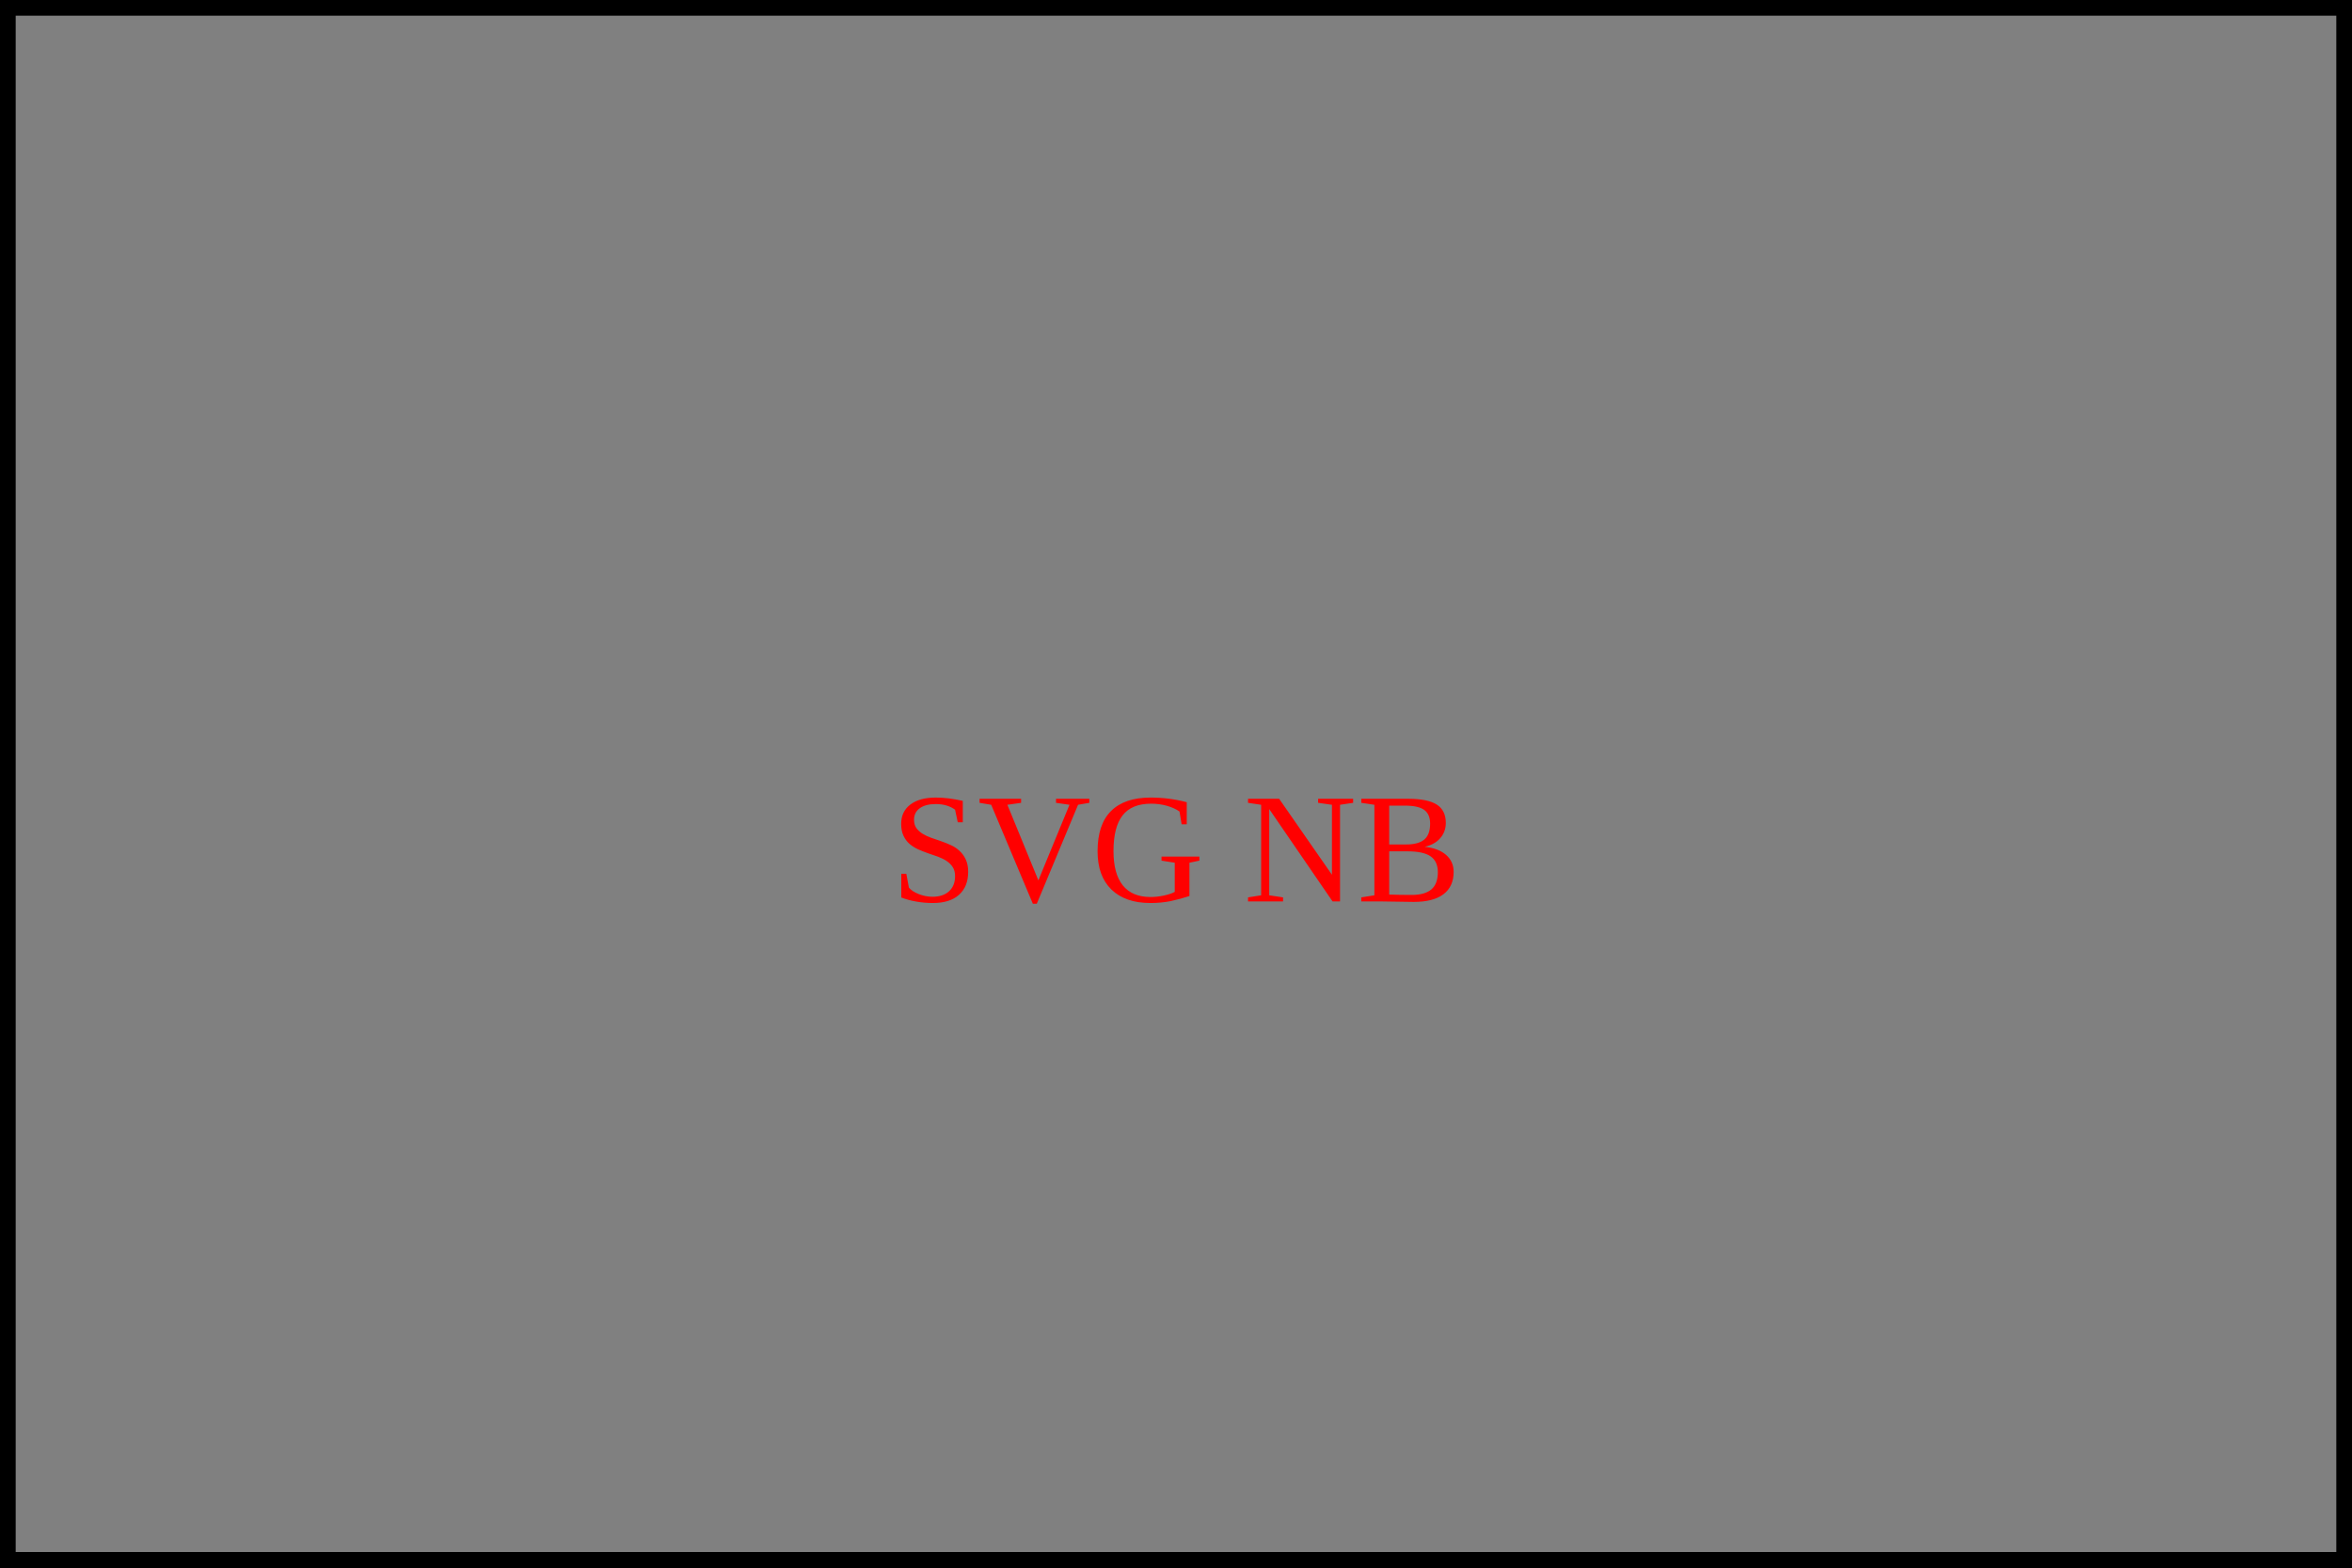
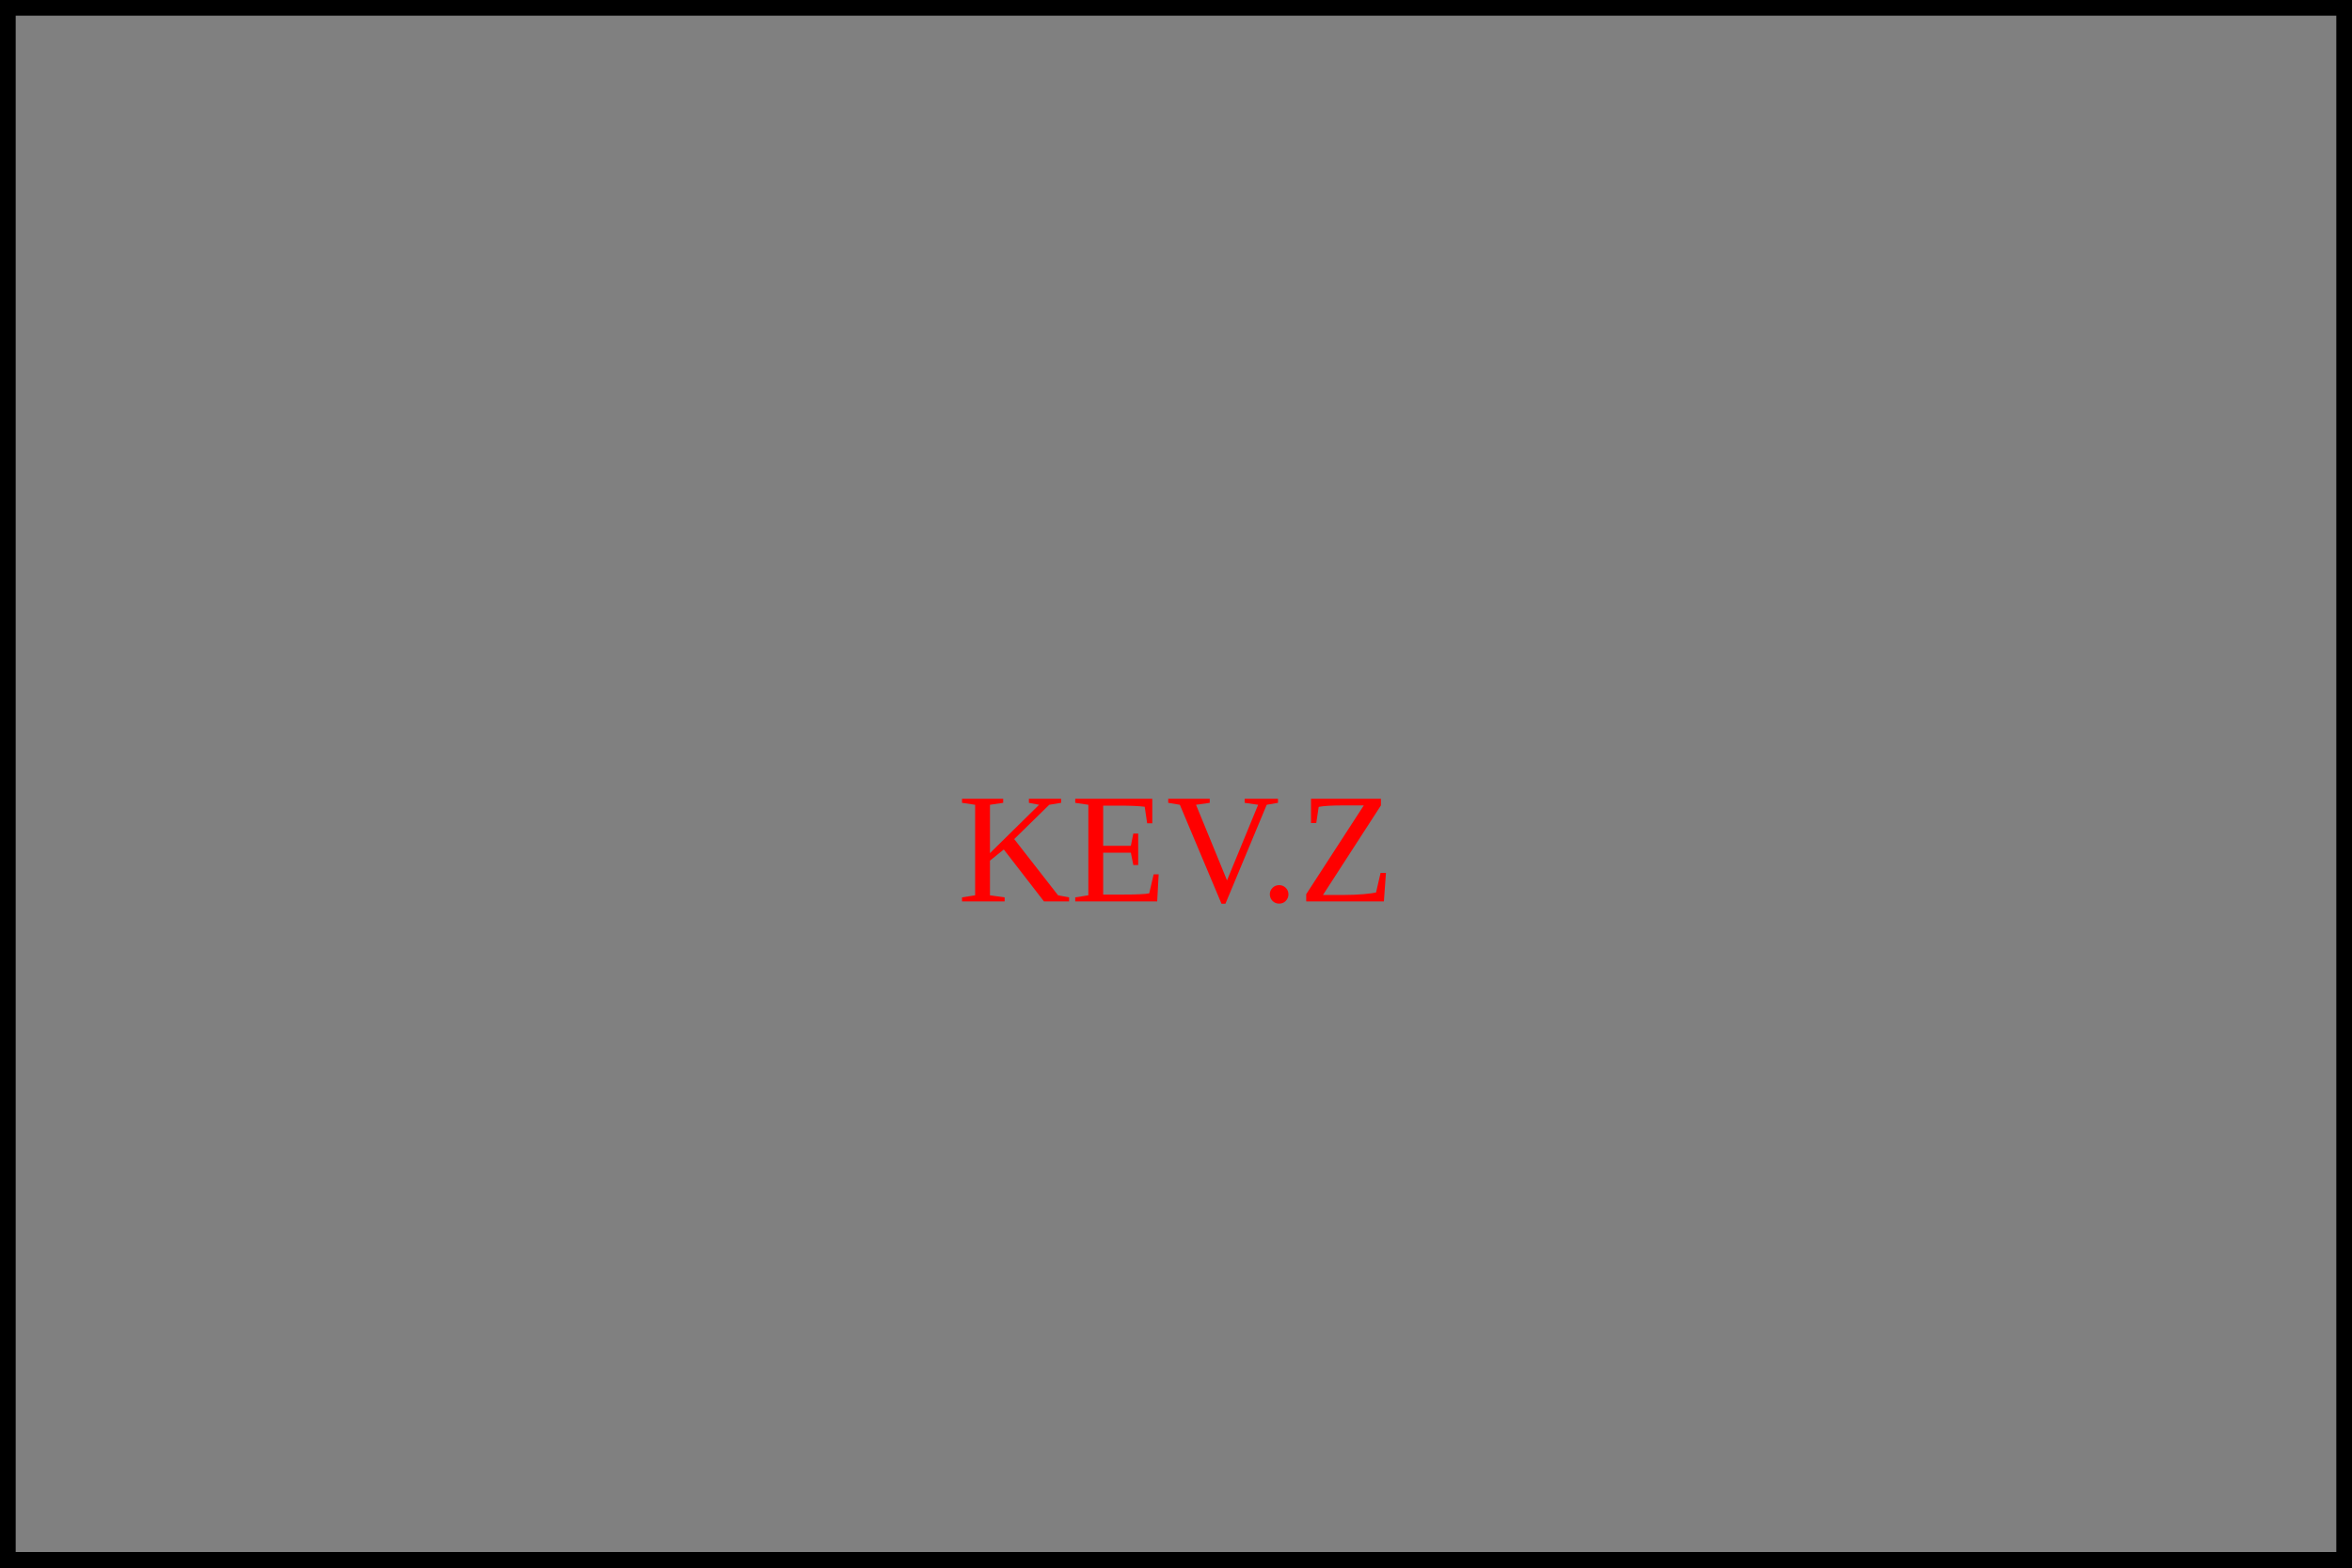
<svg xmlns="http://www.w3.org/2000/svg" version="1.1" baseProfile="full" width="300" height="200">
  <rect width="100%" height="100%" stroke="black" stroke-width="4" fill="grey" />
-   <text x="150" y="115" font-size="20" text-anchor="middle" fill="red">SVG NB</text>
+   <text x="150" y="115" font-size="20" text-anchor="middle" fill="red">KEV.Z</text>
</svg>
